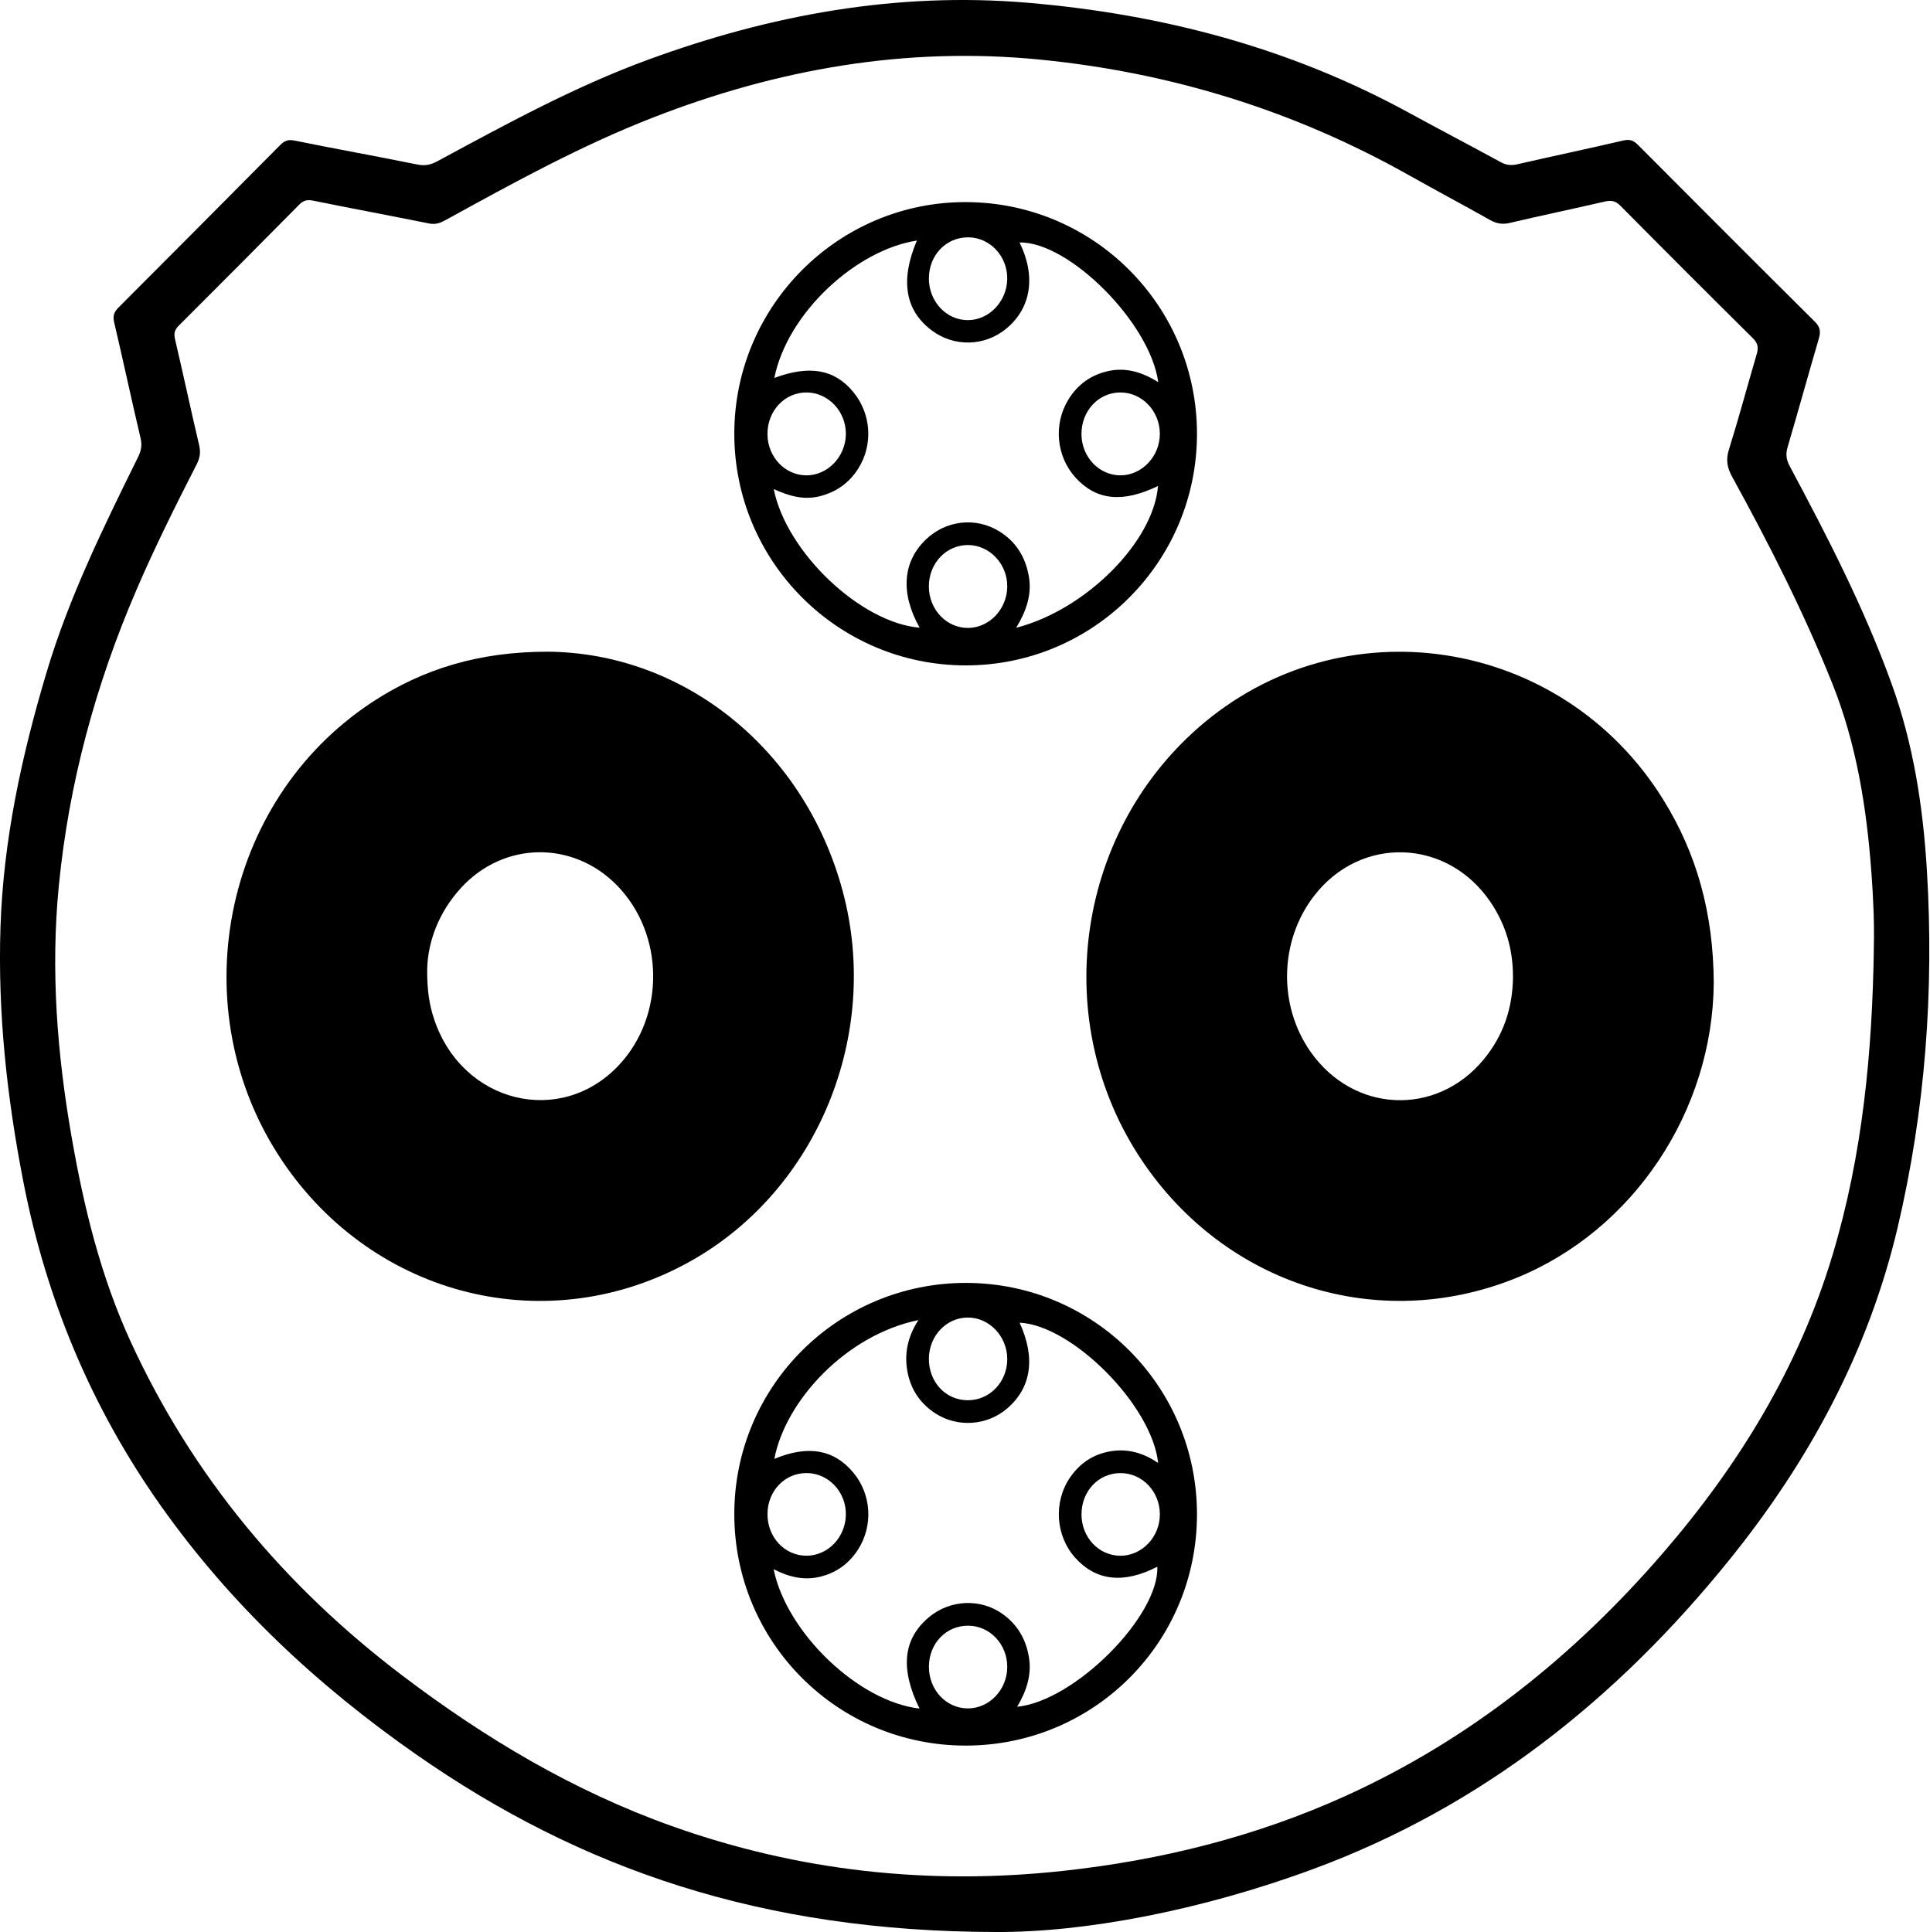
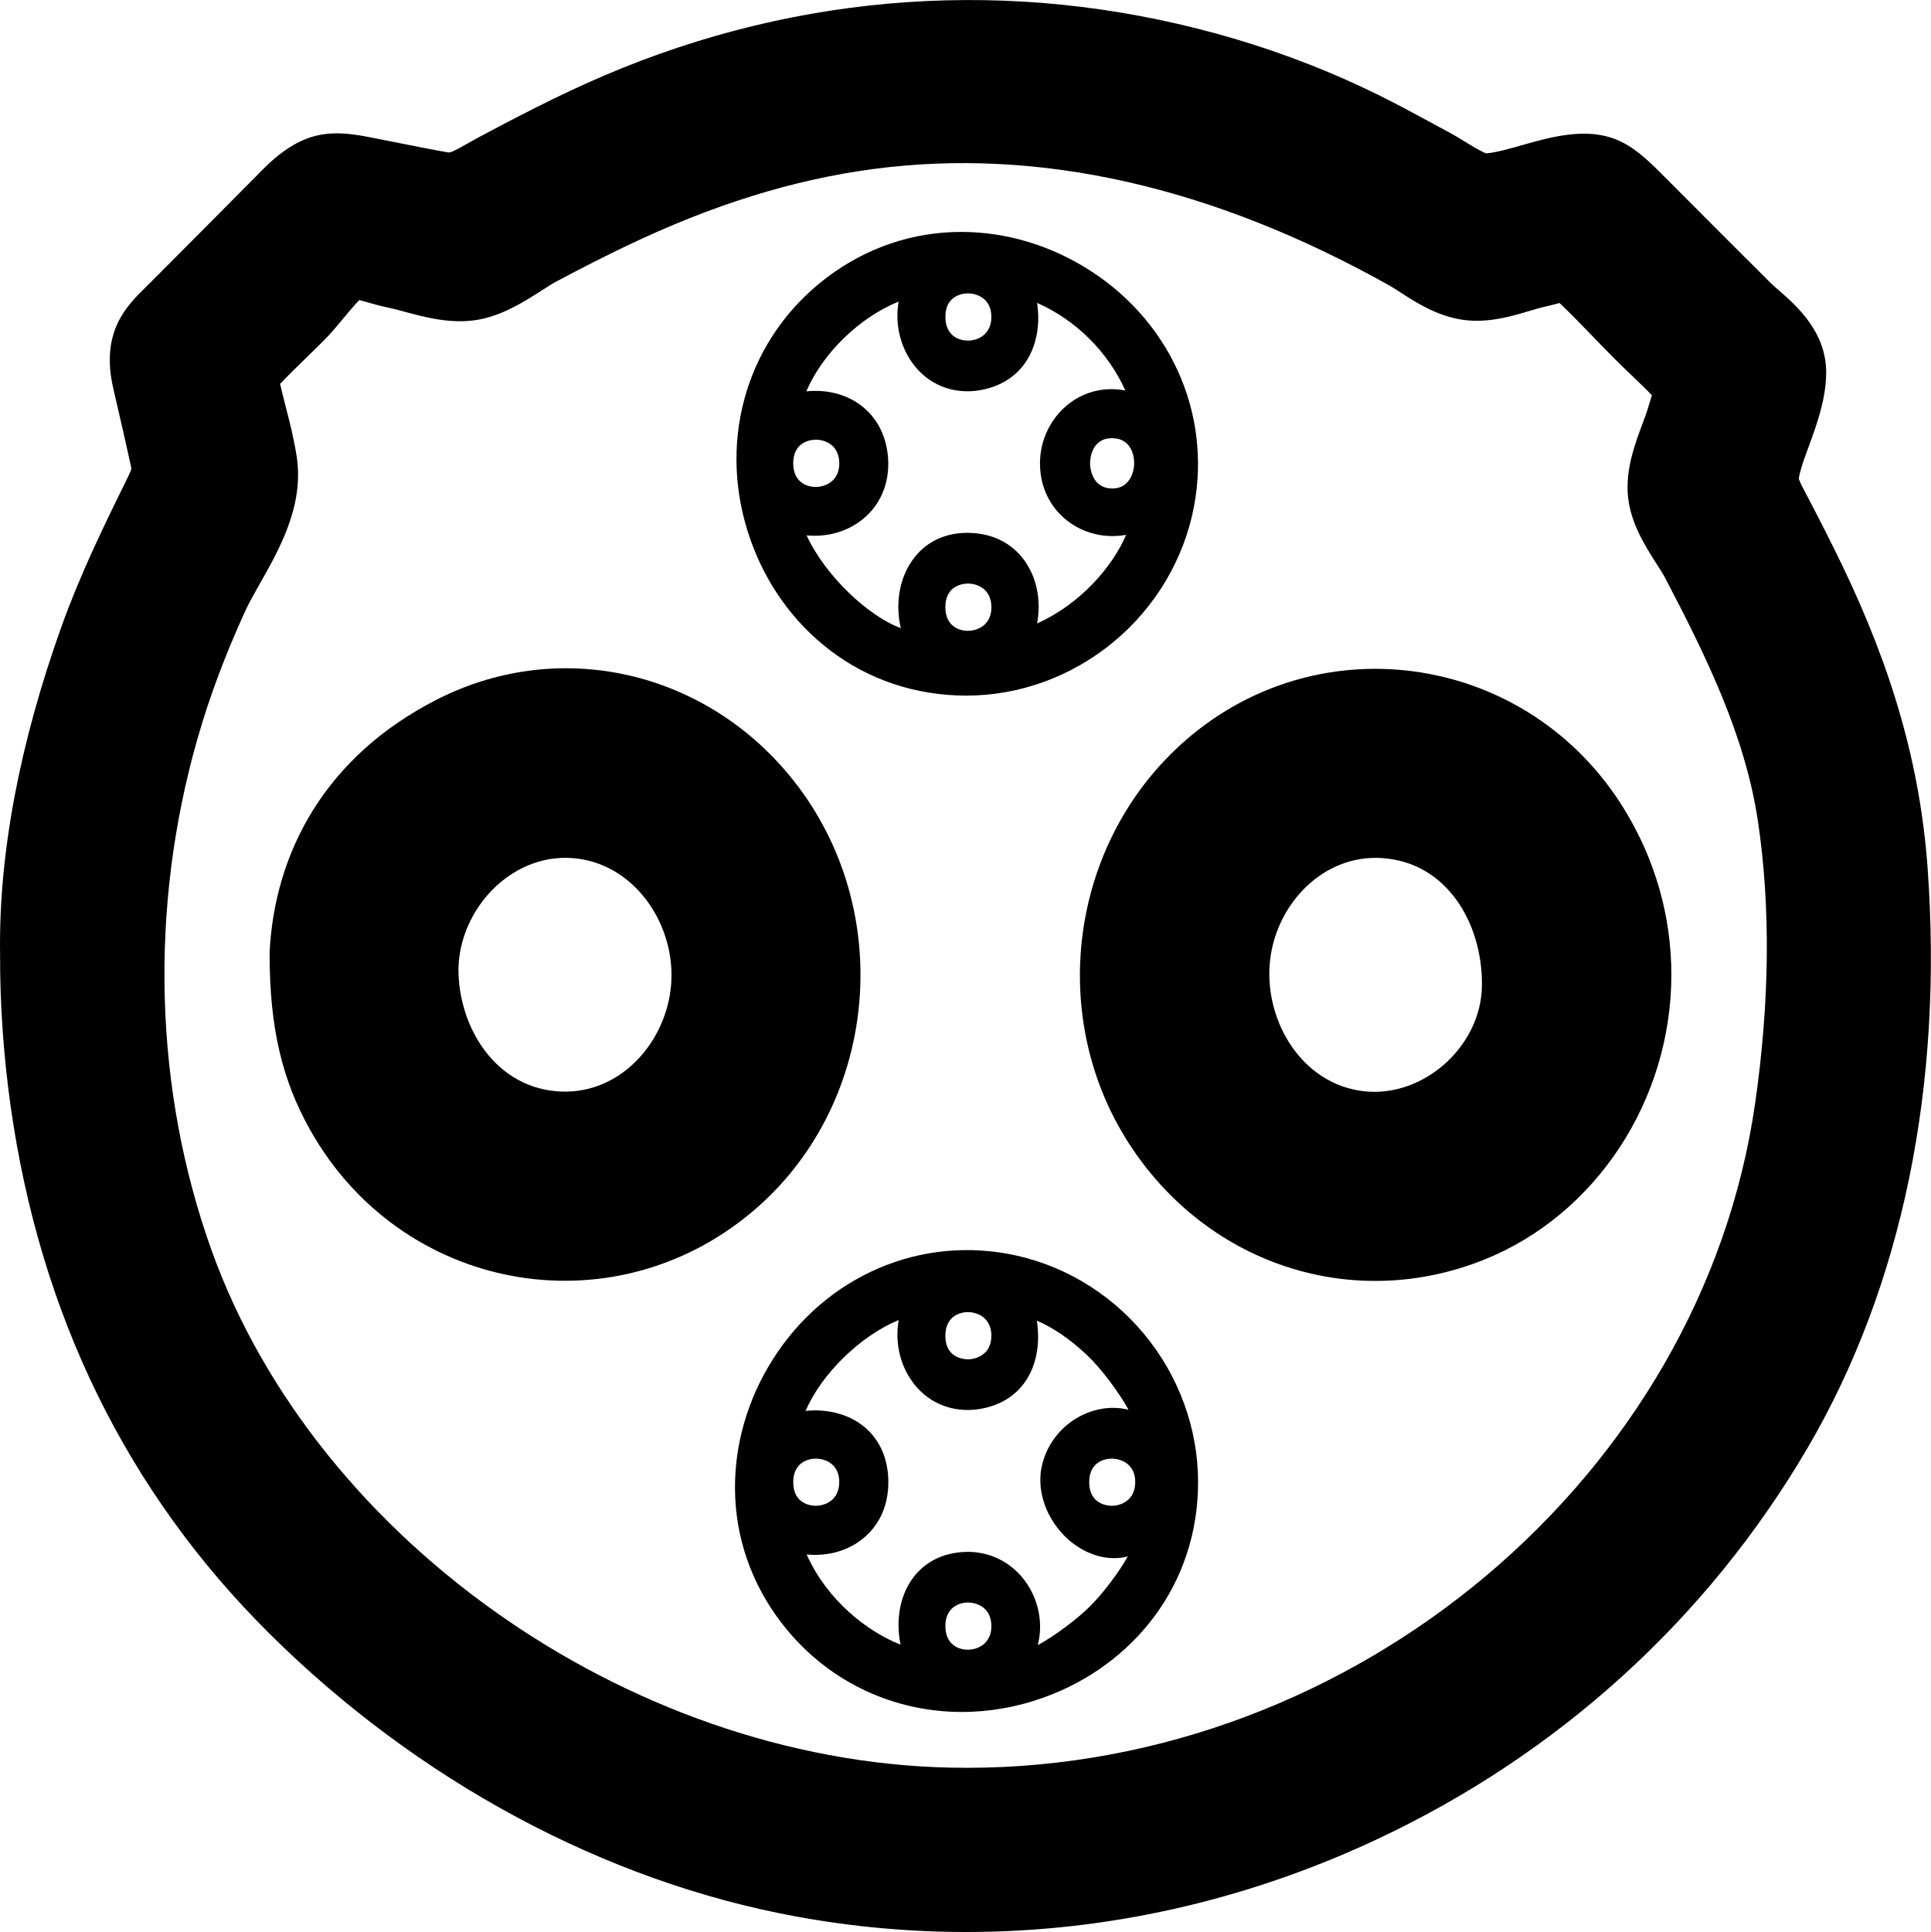
- <svg xmlns="http://www.w3.org/2000/svg" id="Calque_1" data-name="Calque 1" viewBox="0 0 761.95 763.14">
-   <path d="m393.16,763.14c-92.15-.17-163.72-24.73-228.73-70.09-39.1-27.28-73.35-59.27-100.97-98.34-27.43-38.82-45.22-81.55-54.28-128.12C2.74,433.44-.91,400.1.19,366.27c1.12-34.5,8.37-67.8,18.21-100.72,8.87-29.69,22.47-57.33,36.1-84.96,1.24-2.5,1.68-4.7,1.01-7.54-3.59-15.21-6.85-30.5-10.42-45.72-.59-2.52-.08-4.07,1.68-5.83,21.29-21.3,42.53-42.67,63.74-64.06,1.67-1.68,3.09-2.47,5.73-1.93,16.18,3.29,32.44,6.19,48.62,9.48,3.03.62,5.34.08,7.92-1.32,27.11-14.65,54.22-29.47,83.2-40.1C304.29,5.87,354.06-3.29,405.75,1.08c53.07,4.48,103.62,17.74,150.61,43.42,12.03,6.58,24.2,12.91,36.22,19.49,2.24,1.23,4.17,1.47,6.66.9,13.93-3.22,27.94-6.13,41.86-9.39,2.56-.6,4.04-.03,5.78,1.72,23.23,23.33,46.5,46.64,69.86,69.84,2.11,2.09,2.39,3.9,1.6,6.61-4.19,14.28-8.13,28.64-12.35,42.92-.82,2.78-.55,4.96.81,7.5,14.95,27.97,29.48,56.15,40.28,86.05,8.6,23.79,12.41,48.58,13.92,73.68,2.86,47.57-.62,94.69-11.58,141.15-11.58,49.06-35.04,92.26-66.42,131.15-44.17,54.74-97.67,97.48-164.23,122.1-44.49,16.45-90.57,25.14-125.6,24.92Zm346.88-388.89c.23-9.91-.23-19.8-.96-29.66-1.89-25.55-5.86-50.68-15.46-74.66-11.26-28.12-24.94-55.05-39.51-81.56-1.97-3.58-2.59-6.68-1.31-10.75,3.92-12.52,7.3-25.2,11-37.79.74-2.51.48-4.24-1.51-6.21-17.52-17.35-34.96-34.79-52.3-52.32-1.94-1.96-3.66-2.27-6.21-1.68-12.49,2.89-25.05,5.49-37.53,8.44-3,.71-5.33.23-7.93-1.24-10.53-5.94-21.22-11.61-31.75-17.54-45.36-25.55-93.91-40.59-145.75-45.73-53.02-5.25-103.83,3.74-153,22.91-28.32,11.04-55.01,25.7-81.62,40.35-2.11,1.16-4.05,2-6.65,1.48-15.32-3.09-30.69-5.94-46.01-9.06-2.37-.48-3.82.04-5.43,1.67-15.78,15.96-31.61,31.87-47.5,47.72-1.67,1.67-2.02,3.12-1.47,5.44,3.27,13.92,6.24,27.92,9.52,41.84.67,2.83.27,5.07-1.01,7.56-8.33,16.28-16.49,32.65-23.72,49.45-16.16,37.5-26.76,76.49-30.72,117.19-3.22,33.16-.66,66.06,5.03,98.77,4.84,27.83,11.49,55.19,23.31,80.96,24.39,53.17,60.76,96.66,107.24,131.93,32.74,24.84,67.68,45.69,106.55,59.54,50.07,17.85,101.57,23.43,154.3,17.72,38.79-4.2,76.36-13.54,111.96-29.71,48.92-22.23,89.95-55.16,124.91-95.58,30.1-34.8,53.85-73.49,67.21-117.95,11.91-39.64,15.75-80.39,16.33-121.55Z" />
-   <path d="m676.82,388.19c-.35,50.45-31.57,97.88-78.27,116.71-54.13,21.82-114.46,2.8-147.58-46.53-36.28-54.04-26.63-128.05,22.28-170.93,56.53-49.55,143.61-36.08,183.6,28.37,13.33,21.49,19.8,44.91,19.98,72.38Zm-79.3-2.33c.05-10.79-2.84-20.68-8.91-29.61-17.09-25.12-51.22-26.28-69.64-2.38-13.7,17.77-14.26,43.29-1.34,61.65,16.98,24.13,49.58,25.6,68.29,3.02,7.82-9.44,11.51-20.44,11.61-32.68Z" />
-   <path d="m216.3,257.42c53.61.39,101.46,38.4,116.52,94.62,15.17,56.6-9.9,117.8-59.8,145.96-56,31.61-125.08,14.74-161.55-39.44-40.01-59.45-23.89-142.09,35.4-181.13,20.25-13.33,42.54-20.01,69.43-20.01Zm-47.59,125.25c-.08,8.66.9,14.47,2.8,20.09,11.12,33,49.9,42.54,72.93,17.96,18.26-19.5,17.99-51.59-.59-70.81-17.39-17.98-44.83-17.66-61.75.77-8.99,9.79-13.12,21.5-13.38,31.98Z" />
-   <path d="m381.4,262.83c-50.49,0-91.45-41.05-91.4-91.59.05-50.52,41.2-91.59,91.59-91.41,50.39.18,91.06,40.96,91.14,91.38.08,50.59-40.82,91.63-91.32,91.62Zm-18.21-14.89c-7.65-13.67-6.7-26.01,2.45-34.81,7.93-7.63,19.67-9,28.98-3.27,6.53,4.02,10.24,9.94,11.65,17.48,1.39,7.45-.96,14.01-4.94,20.63,27.61-7.14,54.26-34.03,56.01-56-13.96,6.75-24.33,5.71-32.53-3.27-7.64-8.36-8.85-21.1-2.9-30.83,3.74-6.11,9.16-9.95,16.17-11.38,6.89-1.41,13.19.63,19.35,4.45-3.21-23.52-35.38-55.55-54.76-55.16,6.54,13.38,4.59,25.92-5.3,34.07-8.56,7.05-20.67,7.29-29.51.58-10.45-7.93-12.38-19.79-5.75-35.41-24.04,3.71-51.13,28.55-56.3,54.27,13.94-5.19,23.85-3.41,31.23,5.61,7.06,8.63,7.85,20.77,1.91,30.19-3.54,5.62-8.55,9.18-15.01,10.88-6.46,1.7-12.37-.07-18.37-2.79,5,24.99,34.33,52.81,57.61,54.76Zm19.21-154.19c-8.74-.07-15.55,7.05-15.55,16.25,0,9.14,6.94,16.52,15.48,16.45,8.32-.06,15.27-7.33,15.46-16.17.19-9-6.76-16.47-15.39-16.54Zm-15.56,137.94c.03,9.11,7.02,16.45,15.59,16.34,8.33-.1,15.25-7.42,15.37-16.24.12-8.97-6.93-16.48-15.49-16.5-8.66-.02-15.49,7.22-15.47,16.4Zm-48.28-76.67c-8.64-.04-15.48,7.23-15.46,16.41.02,8.94,6.74,16.17,15.15,16.33,8.47.16,15.71-7.27,15.81-16.25.1-8.97-6.93-16.45-15.5-16.49Zm123.78,0c-8.62.07-15.35,7.42-15.23,16.63.12,8.91,6.97,16.09,15.37,16.11,8.49.02,15.64-7.54,15.58-16.48-.06-9.03-7.11-16.33-15.72-16.26Z" />
-   <path d="m472.73,598.15c-.01,50.68-40.78,91.4-91.46,91.36-50.59-.05-91.35-40.95-91.27-91.6.09-50.53,41.11-91.3,91.73-91.16,50.4.15,91.01,40.94,91,91.4Zm-109.59,76.72c-7.7-15.74-6.51-27.44,3.67-36.02,8.29-7,20.39-7.6,29.16-1.32,5.79,4.14,9.14,9.81,10.36,16.88,1.23,7.19-.95,13.54-4.61,19.76,22.71-2.23,56.11-35.84,55.35-55.32-13.29,6.87-24.26,5.64-32.52-3.63-7.69-8.63-8.54-21.99-1.95-31.61,3.85-5.62,9.12-9.17,15.87-10.33,6.77-1.16,13,.53,18.92,4.6-2.39-22.77-34.01-54.45-54.71-55.42,6.35,13.87,4.67,25.62-4.87,33.85-7.93,6.84-19.61,7.67-28.4,1.97-6.15-3.99-9.87-9.7-11.1-16.88-1.2-6.99.26-13.6,4.41-19.97-28.55,5.87-52.49,31.75-56.91,54.84,13.27-5.57,23.61-3.76,31.25,5.47,7.16,8.65,7.86,21.11,1.67,30.55-3.55,5.41-8.49,8.97-14.79,10.51-6.41,1.57-12.44.11-18.41-2.96,5.17,25.3,33.7,52.35,57.61,55.04Zm-44.61-93.01c-8.58-.01-15.33,7.01-15.42,16.06-.09,9.24,6.74,16.59,15.4,16.59,8.41,0,15.39-7.23,15.55-16.14.17-9.03-6.85-16.5-15.54-16.51Zm48.33,76.39c-.07,9.17,6.74,16.53,15.34,16.57,8.53.04,15.62-7.43,15.6-16.43-.02-8.9-6.78-16.1-15.24-16.24-8.78-.14-15.63,6.88-15.7,16.1Zm15.32-105.15c8.67.04,15.65-7.23,15.62-16.3-.03-9-7.16-16.45-15.67-16.37-8.44.08-15.19,7.24-15.28,16.19-.09,9.25,6.59,16.44,15.32,16.48Zm44.94,45.18c.06,9.02,6.81,16.18,15.31,16.24,8.57.06,15.72-7.48,15.64-16.49-.08-8.94-6.94-16.11-15.44-16.16-8.76-.06-15.56,7.15-15.5,16.41Z" />
+ <svg xmlns="http://www.w3.org/2000/svg" id="Calque_1" data-name="Calque 1" viewBox="0 0 847.99 848.37">
+   <path d="m846.51,380.74c-3.24-44.2-15.25-86.51-37.8-133.18-4.72-9.76-10.07-20.3-16.35-32.21-1.64-3.12-2.22-4.53-2.42-5.11.07-.56.32-1.94,1.17-4.88.73-2.52,1.9-5.72,3.15-9.11,3.5-9.54,7.47-20.35,7.73-31.78.43-18.48-12.9-30.11-20.87-37.05-1.39-1.21-2.7-2.35-3.48-3.13-14.33-14.28-29.62-29.58-48.1-48.12-13.48-13.53-23.53-21.32-49.34-15.53-3.99.9-7.93,2.01-11.75,3.1-5.47,1.55-11.63,3.3-15.76,3.61-2.1-.71-6.45-3.38-9.13-5.02-2.47-1.51-5.02-3.07-7.72-4.52-2.66-1.42-5.32-2.86-7.98-4.3-7.42-4.02-15.09-8.17-23.01-12.06-19.87-9.77-40.85-17.95-62.36-24.32-89.51-26.52-182.5-22.15-268.92,12.63-20.86,8.4-40.37,18.26-63.25,30.49-1.82.97-3.55,1.95-5.23,2.9-6.18,3.49-7.33,3.93-8.35,3.76-6.56-1.13-13.08-2.43-19.98-3.81-3.46-.69-6.92-1.39-10.38-2.05-1.07-.21-2.07-.41-3.02-.6-16.67-3.32-29.87-4.26-47.98,14.01-7.87,7.95-15.75,15.88-23.64,23.82-8.54,8.59-17.09,17.18-25.65,25.75-.75.75-1.47,1.46-2.14,2.12-8.41,8.28-19.92,19.63-14.2,44.44l1.34,5.79c2.09,9.05,4.26,18.41,6.25,27.55.26,1.2.32,1.84.33,2.07-.34,1.19-1.99,4.54-3,6.57-9.69,19.62-19.81,40.61-27.64,62.48C8.52,326.77-.56,375.07.03,418.63c-.07,22.1,1.48,44.56,4.59,66.76,12.86,91.7,51.04,169.66,113.48,231.72,65.32,64.92,147.63,109.13,231.78,124.5,24.73,4.52,49.63,6.76,74.5,6.76,61.28,0,122.32-13.62,179.68-40.4,80.09-37.39,145.72-96.96,189.82-172.26,41.46-70.82,59.66-158.98,52.63-254.97Zm-421.82,395.52h-.83c-142.3,0-284.55-97.71-331.01-227.41-25.2-70.36-27.39-150.01-6.18-224.27,5.3-18.55,12.23-37.06,21.17-56.57,1.49-3.26,3.78-7.29,6.2-11.57,8.67-15.3,19.47-34.34,16.3-55.65-1.16-7.79-3.03-15.08-4.84-22.13-.88-3.44-1.72-6.68-2.42-9.81-.02-.1-.04-.2-.07-.3,3.58-3.74,7.4-7.46,11.39-11.36,2.72-2.65,5.53-5.38,8.3-8.17,2.6-2.61,5.16-5.7,7.87-8.96,1.86-2.24,4.81-5.79,7.2-8.31,1.47.38,3.02.82,4.2,1.16,2.8.79,5.7,1.61,8.52,2.16,1.71.33,4.19,1,6.82,1.72,9.27,2.51,20.82,5.64,32.48,3.63,10.99-1.9,20.55-8.02,28.22-12.94,2.46-1.57,4.78-3.06,6.4-3.92,11.32-6.01,21.36-11.1,30.71-15.57,37.7-18.05,73.16-29.09,108.41-33.77,72.62-9.63,148.88,7.58,226.65,51.15,1.28.72,3,1.83,4.82,3.01,7.37,4.77,17.45,11.3,29.89,12.33,10.07.83,19.47-1.98,27.01-4.24,2.28-.68,4.44-1.33,5.94-1.66,2.44-.54,4.55-1.09,6.41-1.57.21-.05.43-.11.66-.17,4.84,4.57,9.59,9.49,14.58,14.66,3.18,3.29,6.47,6.7,9.83,10.06,2.43,2.43,4.88,4.77,7.24,7.03,3.15,3.02,6.18,5.91,8.92,8.77-.56,1.7-1.18,3.62-1.81,5.83-.43,1.52-1.36,4-2.26,6.4-3.46,9.29-7.77,20.84-6.38,32.83,1.33,11.48,7.54,21.21,12.53,29.02,1.4,2.19,2.85,4.46,3.61,5.91,18.36,35.06,35.29,69.64,40.87,107.13,5.59,37.58,5.16,79.27-1.27,123.92-23.57,163.6-175.56,291.64-346.11,291.64Z" />
+   <path d="m734.01,428.07c-.05,55.05-33.1,105.35-82.2,125.06-56.83,22.81-119.89,2.86-154.65-48.93-38.08-56.73-27.68-134.86,23.89-179.45,59.6-51.53,150.4-37.23,192.06,30.25,13.75,22.26,20.92,47.35,20.9,73.08Zm-83.19,4.44c.23-26.48-14.92-53.82-43.92-55.72-25.66-1.68-46.01,19.85-49.05,44.24-3.13,25.14,12.06,53.06,38.44,57.77,27.34,4.88,54.43-18.77,54.53-46.28Z" />
+   <path d="m118.4,418.18c2.19-44.24,24.78-86.24,73.54-111.04,55.51-28.23,121.27-11.57,158.76,38.48,43.09,57.55,34,140.81-20.36,186.5-62.02,52.11-154.35,34.98-194.17-36.02-11.91-21.23-17.86-43.99-17.77-77.92Zm82.93,7.27c.02,26.23,16.81,52.79,45.16,53.87,27.41,1.04,47.82-23.89,48.4-49.99.56-25.3-17.34-50.78-43.83-52.55-26.86-1.79-49.24,22.59-49.73,48.67Z" />
+   <g>
+     <path d="m364.26,285.36c17.03,13.07,37.72,20.02,59.83,20.09.11,0,.22,0,.32,0,23.33,0,46.27-8.36,64.61-23.56,18.39-15.24,30.93-36.32,35.32-59.37,7.98-41.83-11.19-83.32-48.83-105.71-17.59-10.46-37.31-15.62-57.01-14.9-21.31.78-41.56,8.54-58.55,22.45-33.13,27.12-45.02,71.43-30.29,112.87,6.89,19.4,18.86,36.04,34.6,48.12Zm124.15-92.94c3.71.02,6.43,1.52,8.1,4.47,2.17,3.83,2.08,9.4-.2,13.24-1.76,2.96-4.45,4.44-8.11,4.37-7.57-.13-9.51-7.18-9.47-11.33.01-1.1.38-10.75,9.62-10.75h.06Zm-57.69,83.09c-3.35,1.95-7.78,2-11.03.13-2.97-1.71-4.53-4.85-4.52-9.08.03-9.79,8.26-10.3,9.91-10.31h.03c3.8,0,10.21,2.16,10.28,10.26.04,5.16-2.51,7.74-4.66,9Zm45.01-102.01c-10.75,4.78-18.19,15.71-18.94,27.83-.77,12.41,4.9,23.45,15.17,29.54,6.87,4.08,14.87,5.39,22.59,3.98-5.93,13.96-20.05,30.39-39.1,38.91,1.55-8.2.51-16.73-3.22-23.85-4.98-9.53-13.9-15.17-25.11-15.86-11.78-.74-21.54,4.03-27.41,13.43-5.04,8.05-6.41,18.53-4.11,28.33-14.12-5.15-33.05-22.76-41.38-40.72,8.18.79,16.34-1.18,22.93-5.79,9.08-6.35,13.76-16.73,12.84-28.46-.83-10.6-5.87-19.27-14.19-24.4-6.26-3.85-13.89-5.41-21.67-4.59,7.05-16.65,23.37-32.5,40.51-39.42-1.55,9.01.32,18.58,5.55,26.25,6.87,10.07,18.23,14.79,30.4,12.62,9.65-1.72,17.03-6.81,21.33-14.73,3.64-6.7,4.82-15,3.54-23.55,16.94,7.4,31.13,21.5,38.75,38.44-6.36-1.22-12.74-.52-18.48,2.04Zm-45.07-25.4c-3.33,1.92-7.73,1.96-10.96.09-2.98-1.73-4.54-4.89-4.52-9.14.05-9.72,8.25-10.22,9.93-10.22h0c3.8,0,10.24,2.17,10.26,10.26.01,5.19-2.56,7.77-4.72,9.02Zm-72.4,44.97h.04c3.8,0,10.19,2.15,10.28,10.24.05,5.16-2.5,7.75-4.66,9.01-3.35,1.96-7.78,2.02-11.04.15-2.97-1.71-4.53-4.84-4.52-9.07.02-9.79,8.25-10.32,9.9-10.33Z" />
+     <path d="m502.26,585.57c-15.36-18.39-36.58-30.82-59.75-35.02-41.85-7.58-83.15,11.98-105.21,49.82-10.31,17.69-15.3,37.45-14.42,57.15.95,21.31,8.88,41.49,22.92,58.36,19.39,23.29,47.32,35.87,76.64,35.87,12.02,0,24.28-2.12,36.28-6.48,19.31-7.01,35.83-19.07,47.78-34.86,12.92-17.08,19.72-37.77,19.66-59.83-.07-23.55-8.55-46.64-23.9-65.01Zm-71.56,137.35c-3.34,1.95-7.76,2-11,.13-2.97-1.71-4.53-4.85-4.52-9.08.02-7.57,5.35-10.27,9.91-10.28h.03c3.79,0,10.2,2.15,10.26,10.22.04,5.17-2.52,7.76-4.68,9.01Zm-82.34-72.14c0-4.12,1.58-7.2,4.54-8.9,1.61-.92,3.49-1.38,5.39-1.38s3.97.5,5.68,1.49c2.12,1.23,4.63,3.77,4.6,8.87-.05,8.17-6.51,10.35-10.35,10.35h-.04c-1.64,0-9.84-.54-9.82-10.43Zm107.37,71.65c1.93-7.37,1.2-15.42-2.33-22.8-5.34-11.18-16.11-18.14-28.11-18.18h-.11c-11.4,0-20.61,4.99-25.96,14.05-4.44,7.53-5.67,17.31-3.72,26.69-14.49-5.72-32.07-19.18-41.26-39.61,7.79.79,15.56-.88,21.9-4.92,8.98-5.73,13.95-15.2,13.99-26.66.04-10.95-4.28-20.07-12.17-25.68-6.6-4.69-15.17-6.66-24.17-5.78,7.02-16.35,24.18-33.03,40.89-39.89-1.6,9.02.22,18.6,5.42,26.27,6.83,10.08,18.21,14.84,30.44,12.74,9.54-1.64,16.86-6.59,21.17-14.32,3.81-6.82,5.03-15.47,3.63-24.42,9.29,3.97,18.24,11.09,24.43,17.53,5.06,5.26,12.03,14.62,15.84,21.58-5.43-1.35-11.23-1.06-16.93.95-11.02,3.88-19.2,13.36-21.33,24.74-2.56,13.63,5.49,29.14,18.72,36.07,6.41,3.35,13.05,4.21,19.21,2.67-3.89,6.94-10.71,16.03-16.54,21.85-5.56,5.56-15.68,13.18-23.01,17.11Zm32.39-61.22c-1.65-.02-9.86-.61-9.78-10.53.03-4.11,1.61-7.16,4.57-8.83,3.3-1.86,7.76-1.78,11.1.2,2.11,1.25,4.61,3.81,4.54,8.9-.11,8.11-6.48,10.26-10.32,10.26h-.11Zm-72.95-74.61c-.01-4.21,1.56-7.34,4.54-9.06,1.6-.92,3.47-1.38,5.36-1.38s3.95.5,5.65,1.49c2.14,1.25,4.69,3.82,4.65,9.01-.06,8.08-6.5,10.23-10.32,10.23h-.03c-1.64,0-9.84-.52-9.86-10.28Z" />
+   </g>
</svg>
